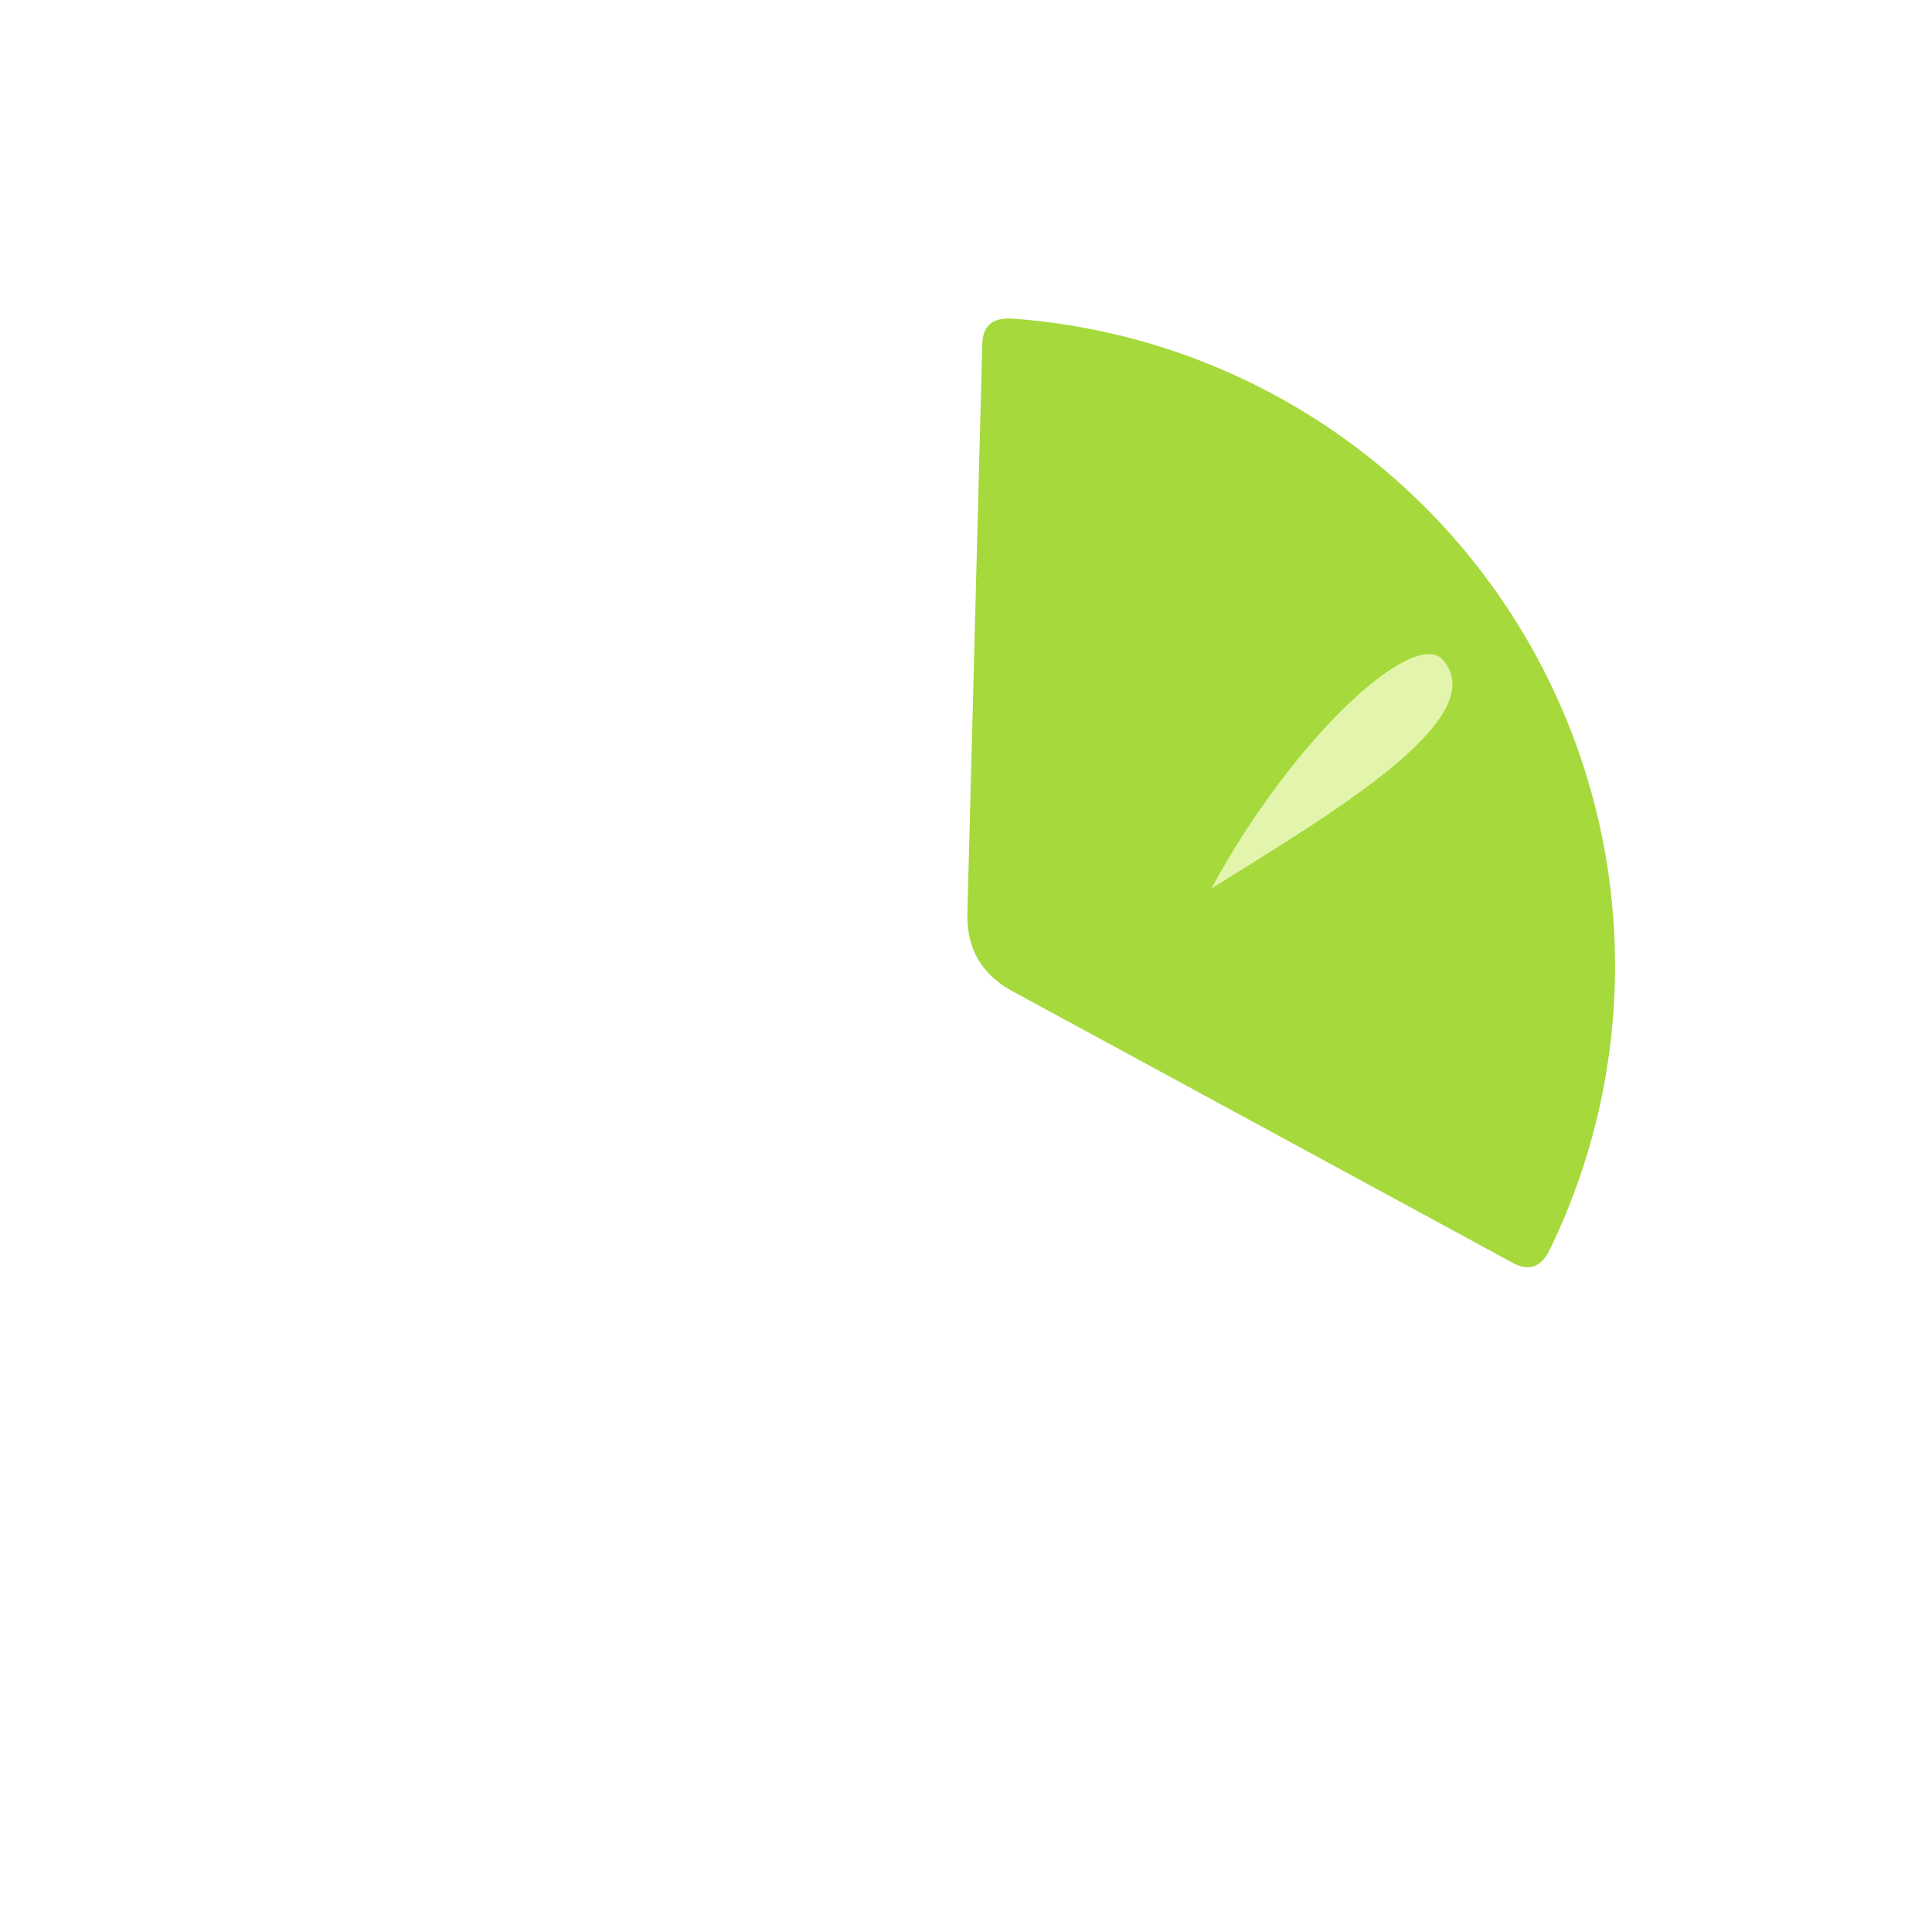
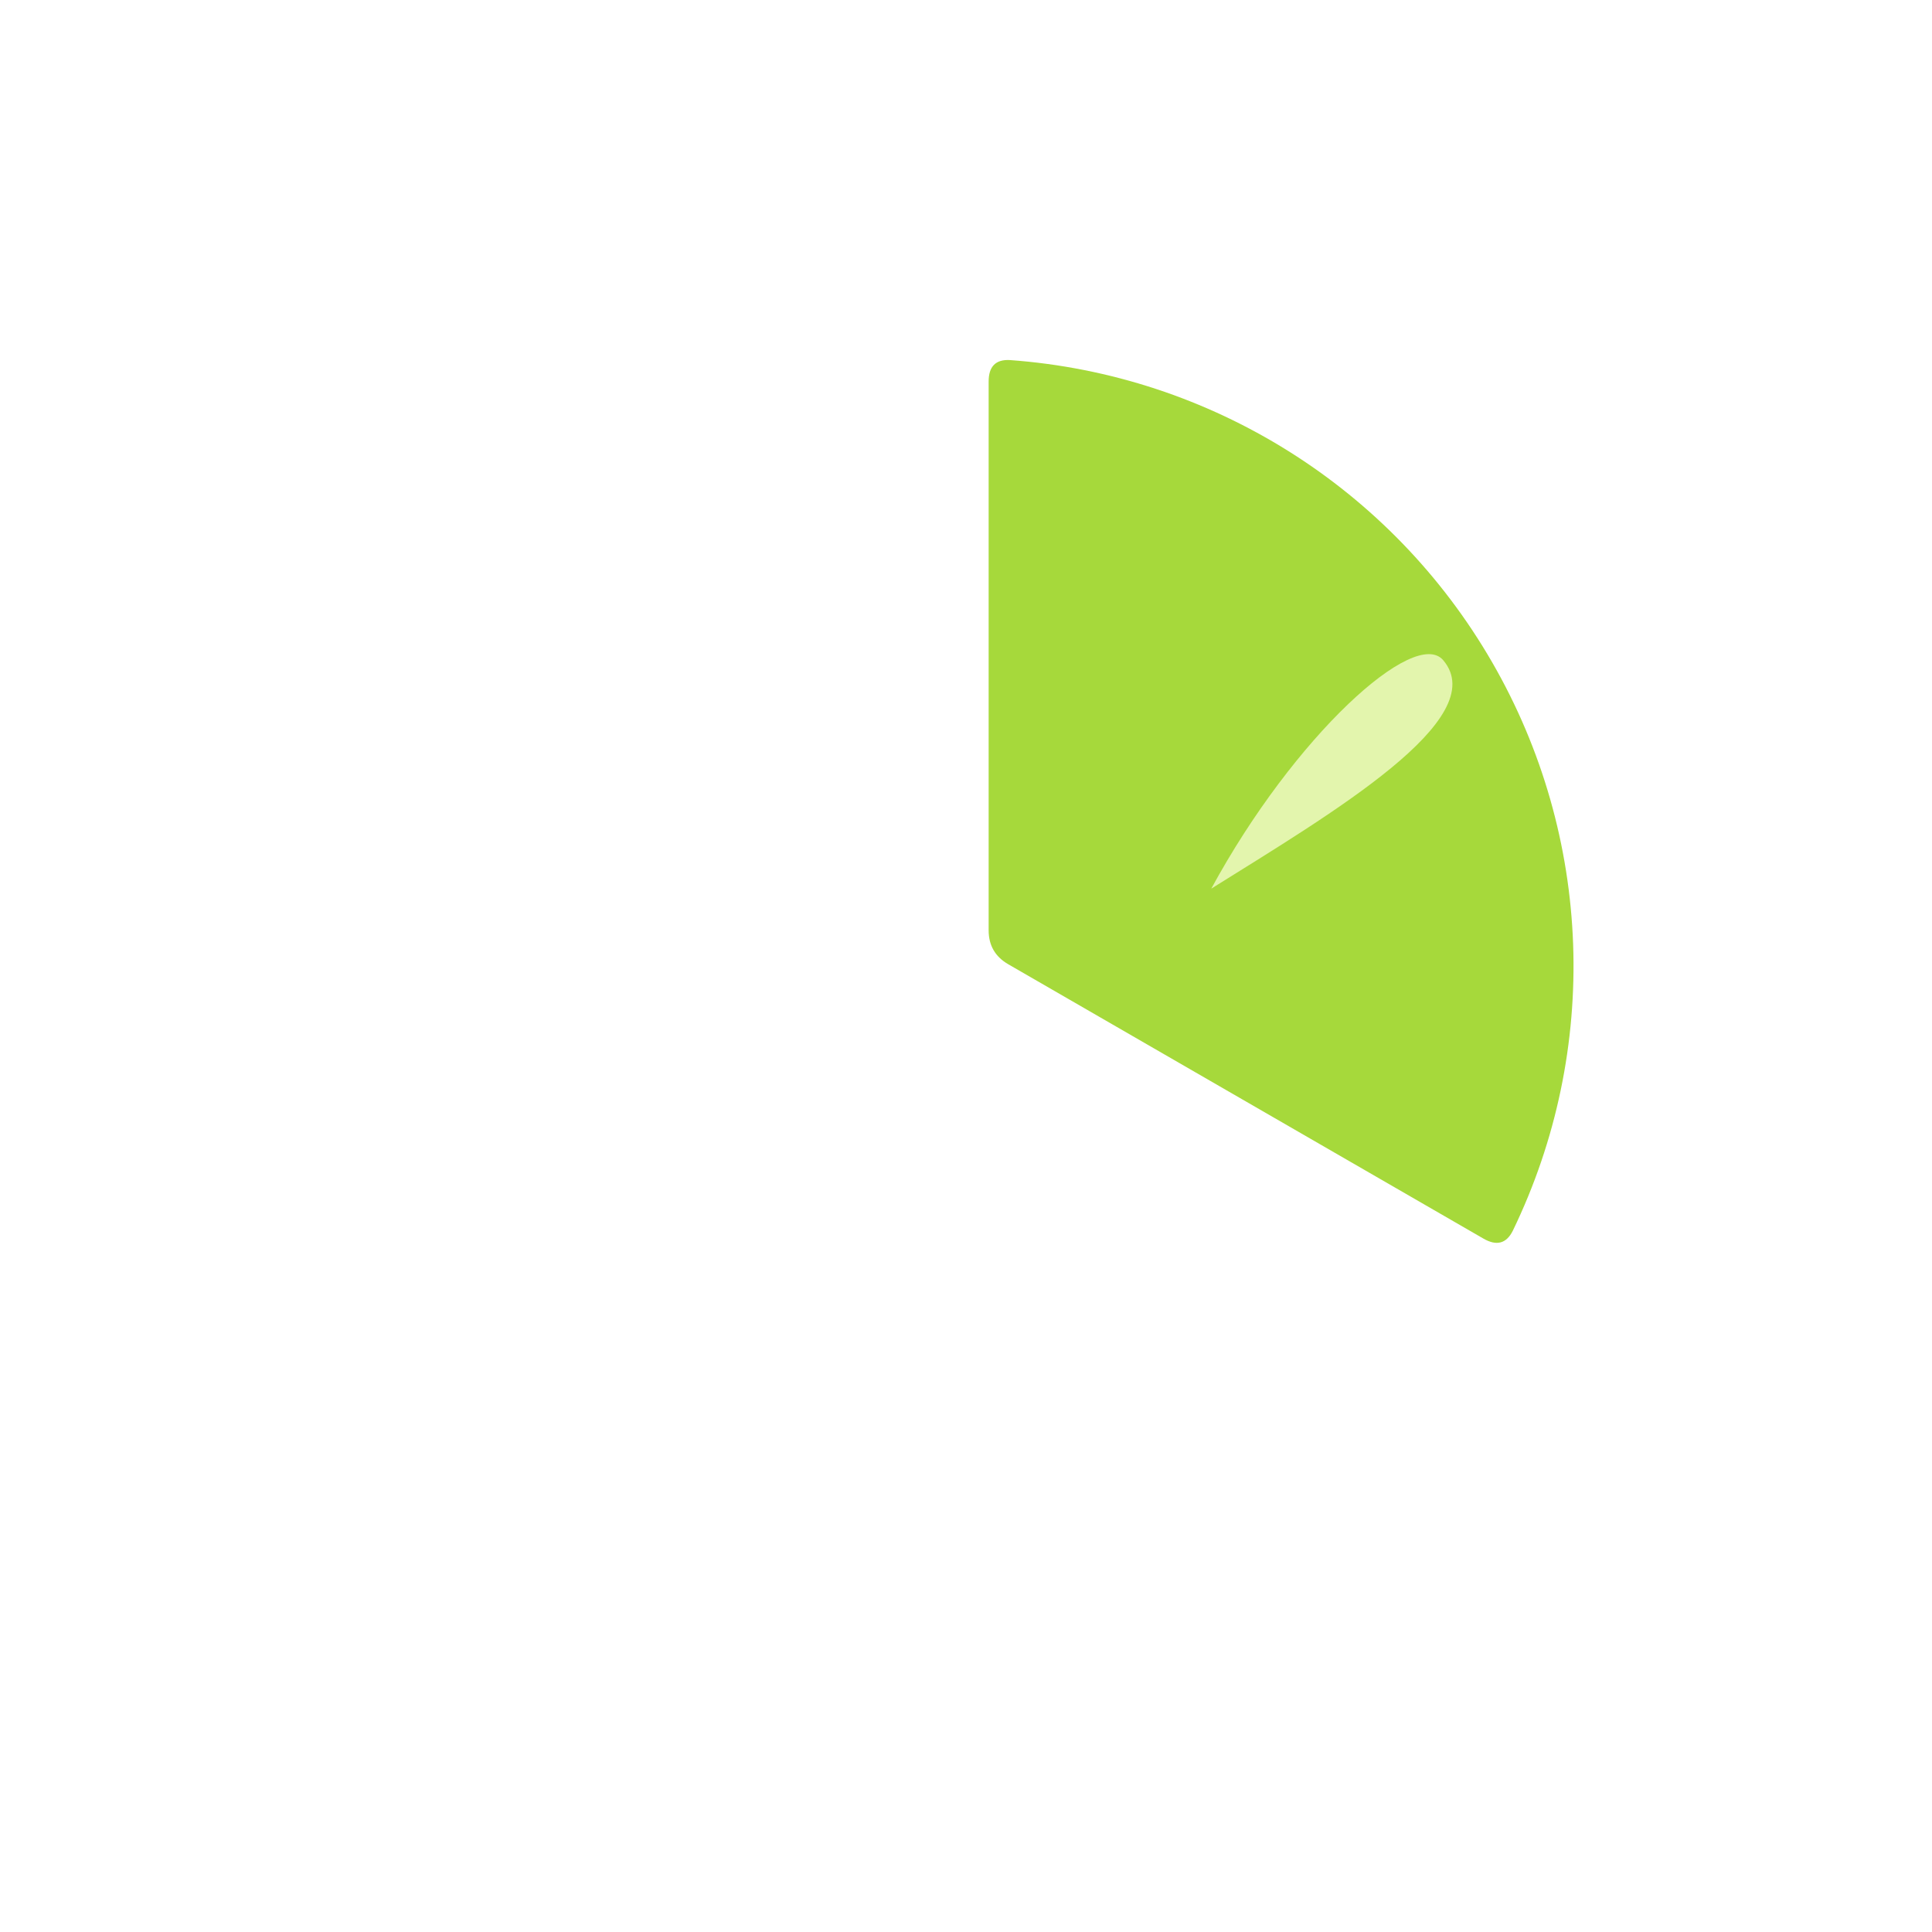
<svg xmlns="http://www.w3.org/2000/svg" width="1024" height="1024" viewBox="0 0 1024 1024">
-   <path d="M 512.733 484.010 L 520.638 182.113 Q 521.005 168.118 535.996 168.838 A 344 344 0 0 1 821.185 662.800 Q 814.313 676.143 802.010 669.462 L 536.607 525.360 Q 512 512 512.733 484.010 Z" fill="#A6D93B" />
+   <path d="M 524.000 493.072 L 524.000 202.224 Q 524.000 190.224 535.253 190.841 A 322 322 0 0 1 801.758 652.442 Q 796.666 662.496 786.274 656.496 L 534.392 511.072 Q 524.000 505.072 524.000 493.072 Z" fill="#A6D93B" />
  <path d="M 642 471 C 686 390 750 332 765 350 C 791 381 706 431 642 471 Z" fill="#E3F5AD" />
</svg>
